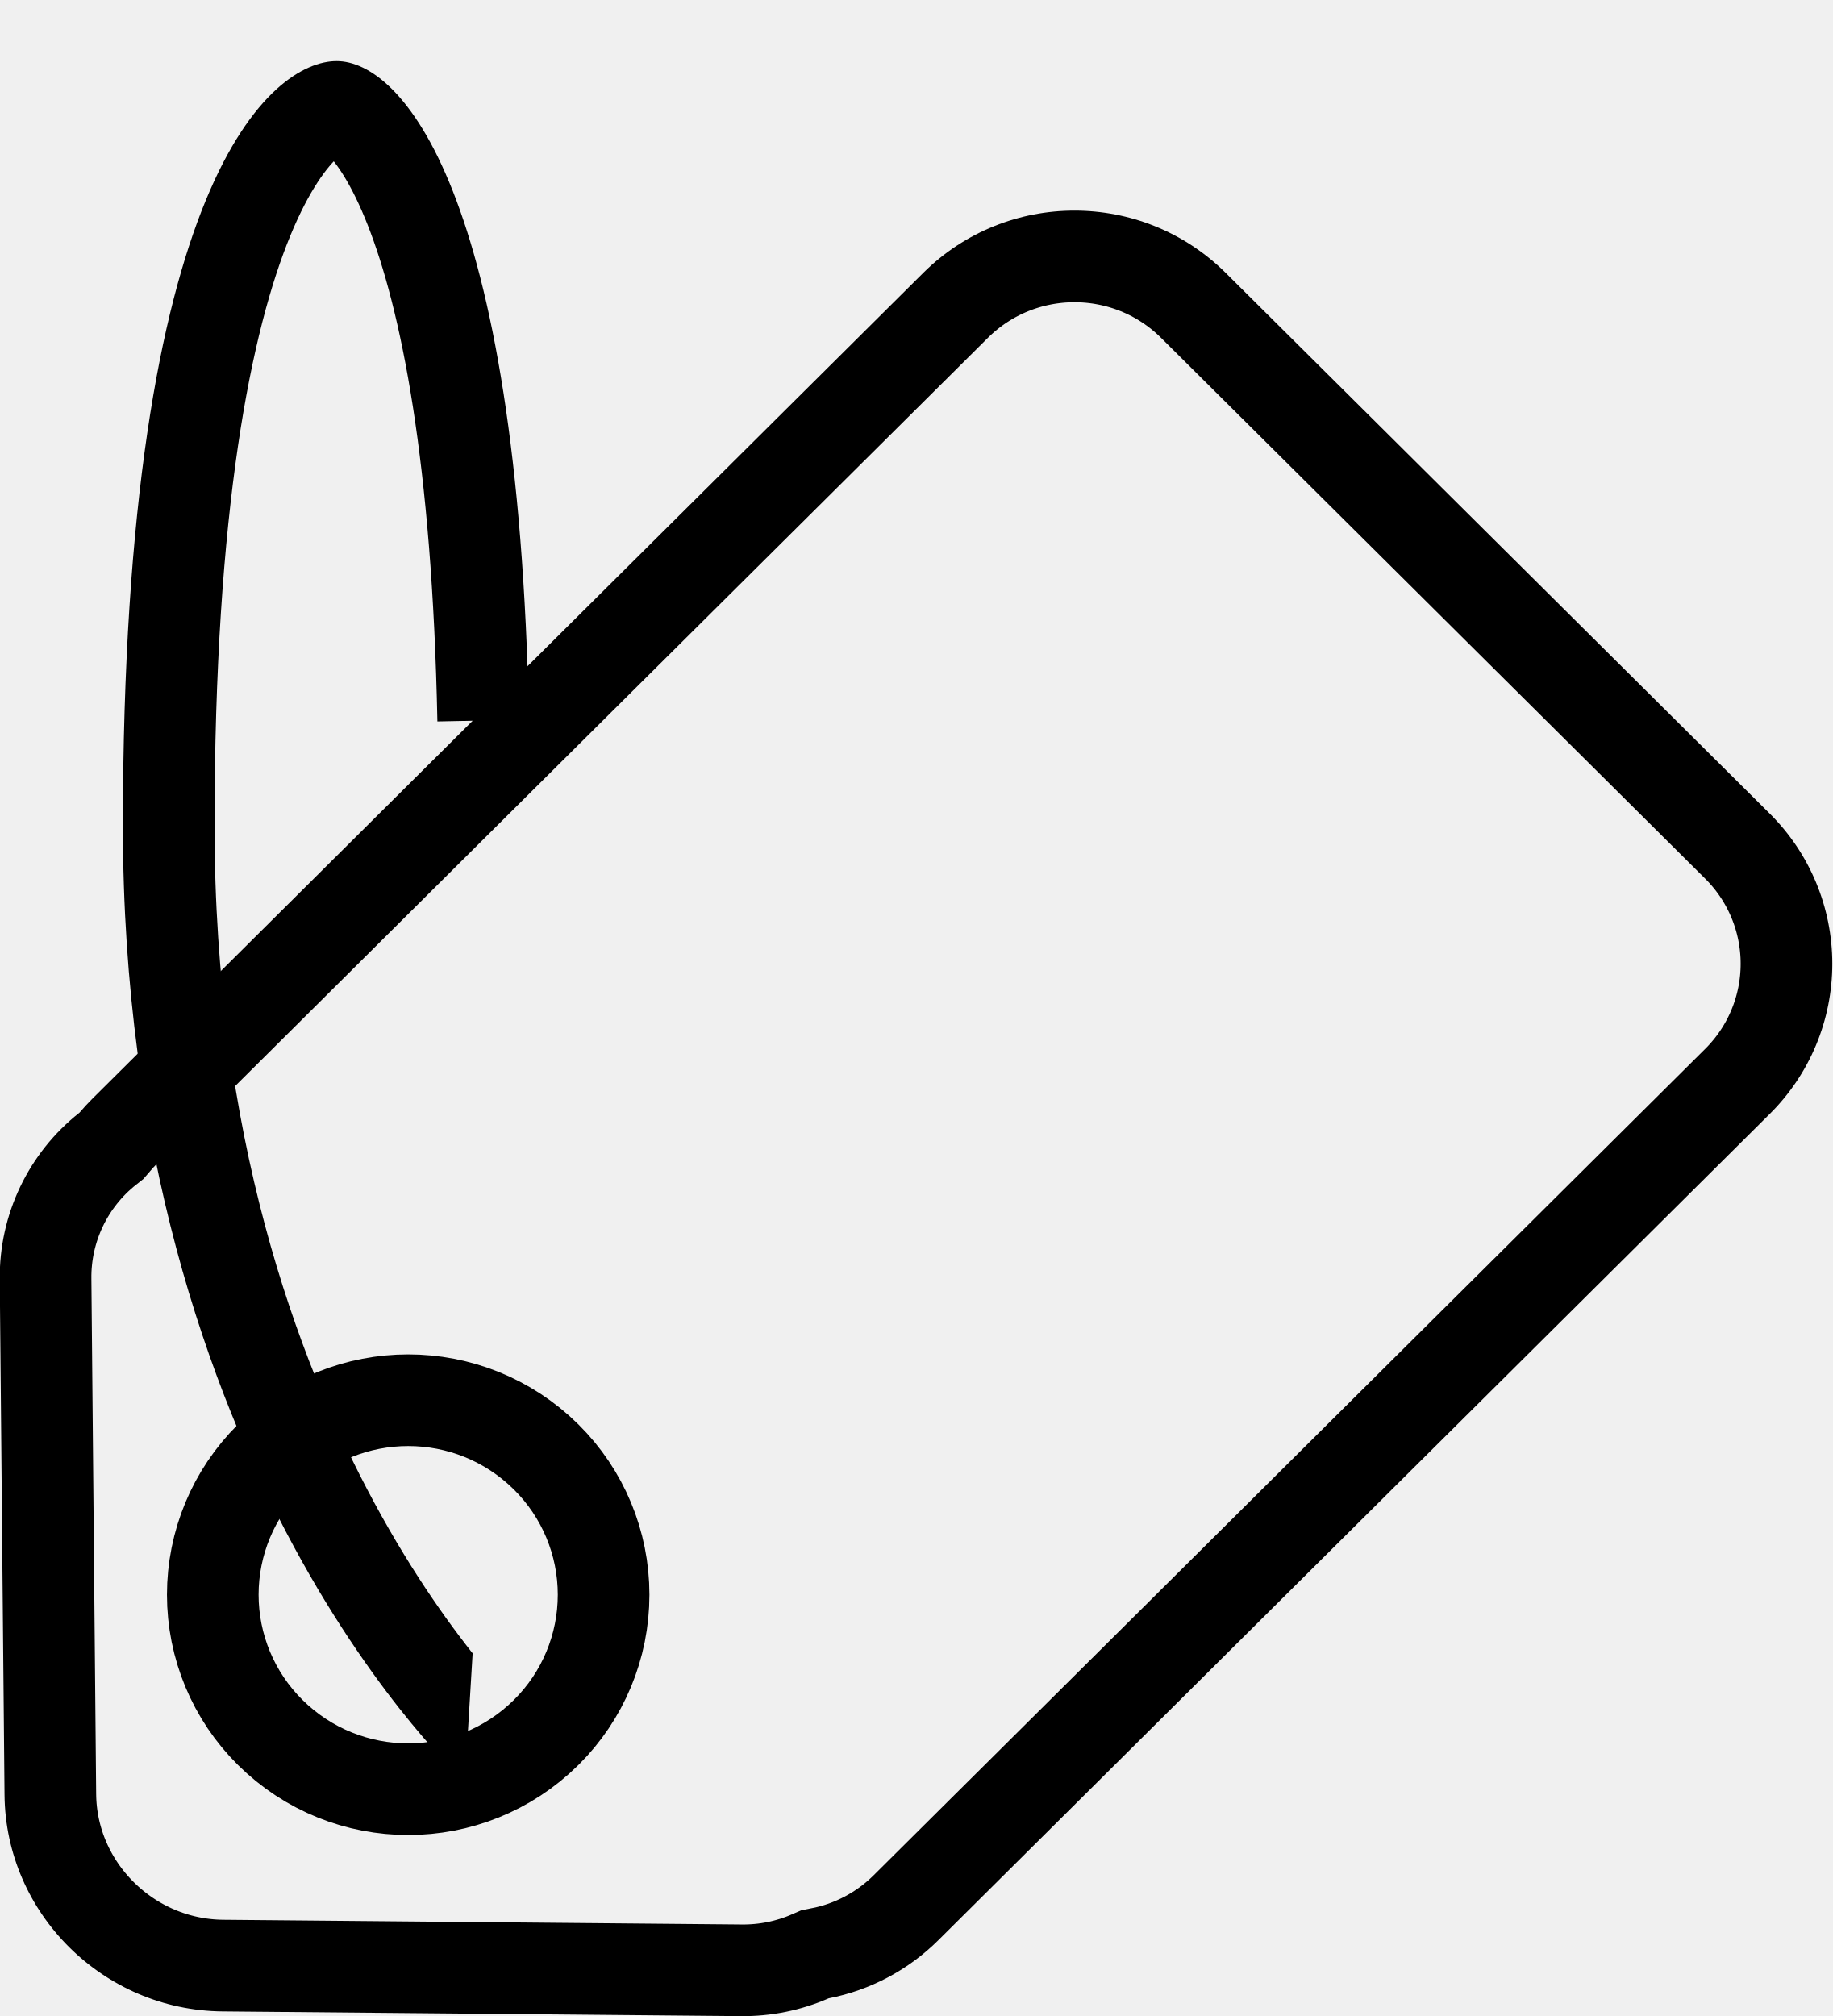
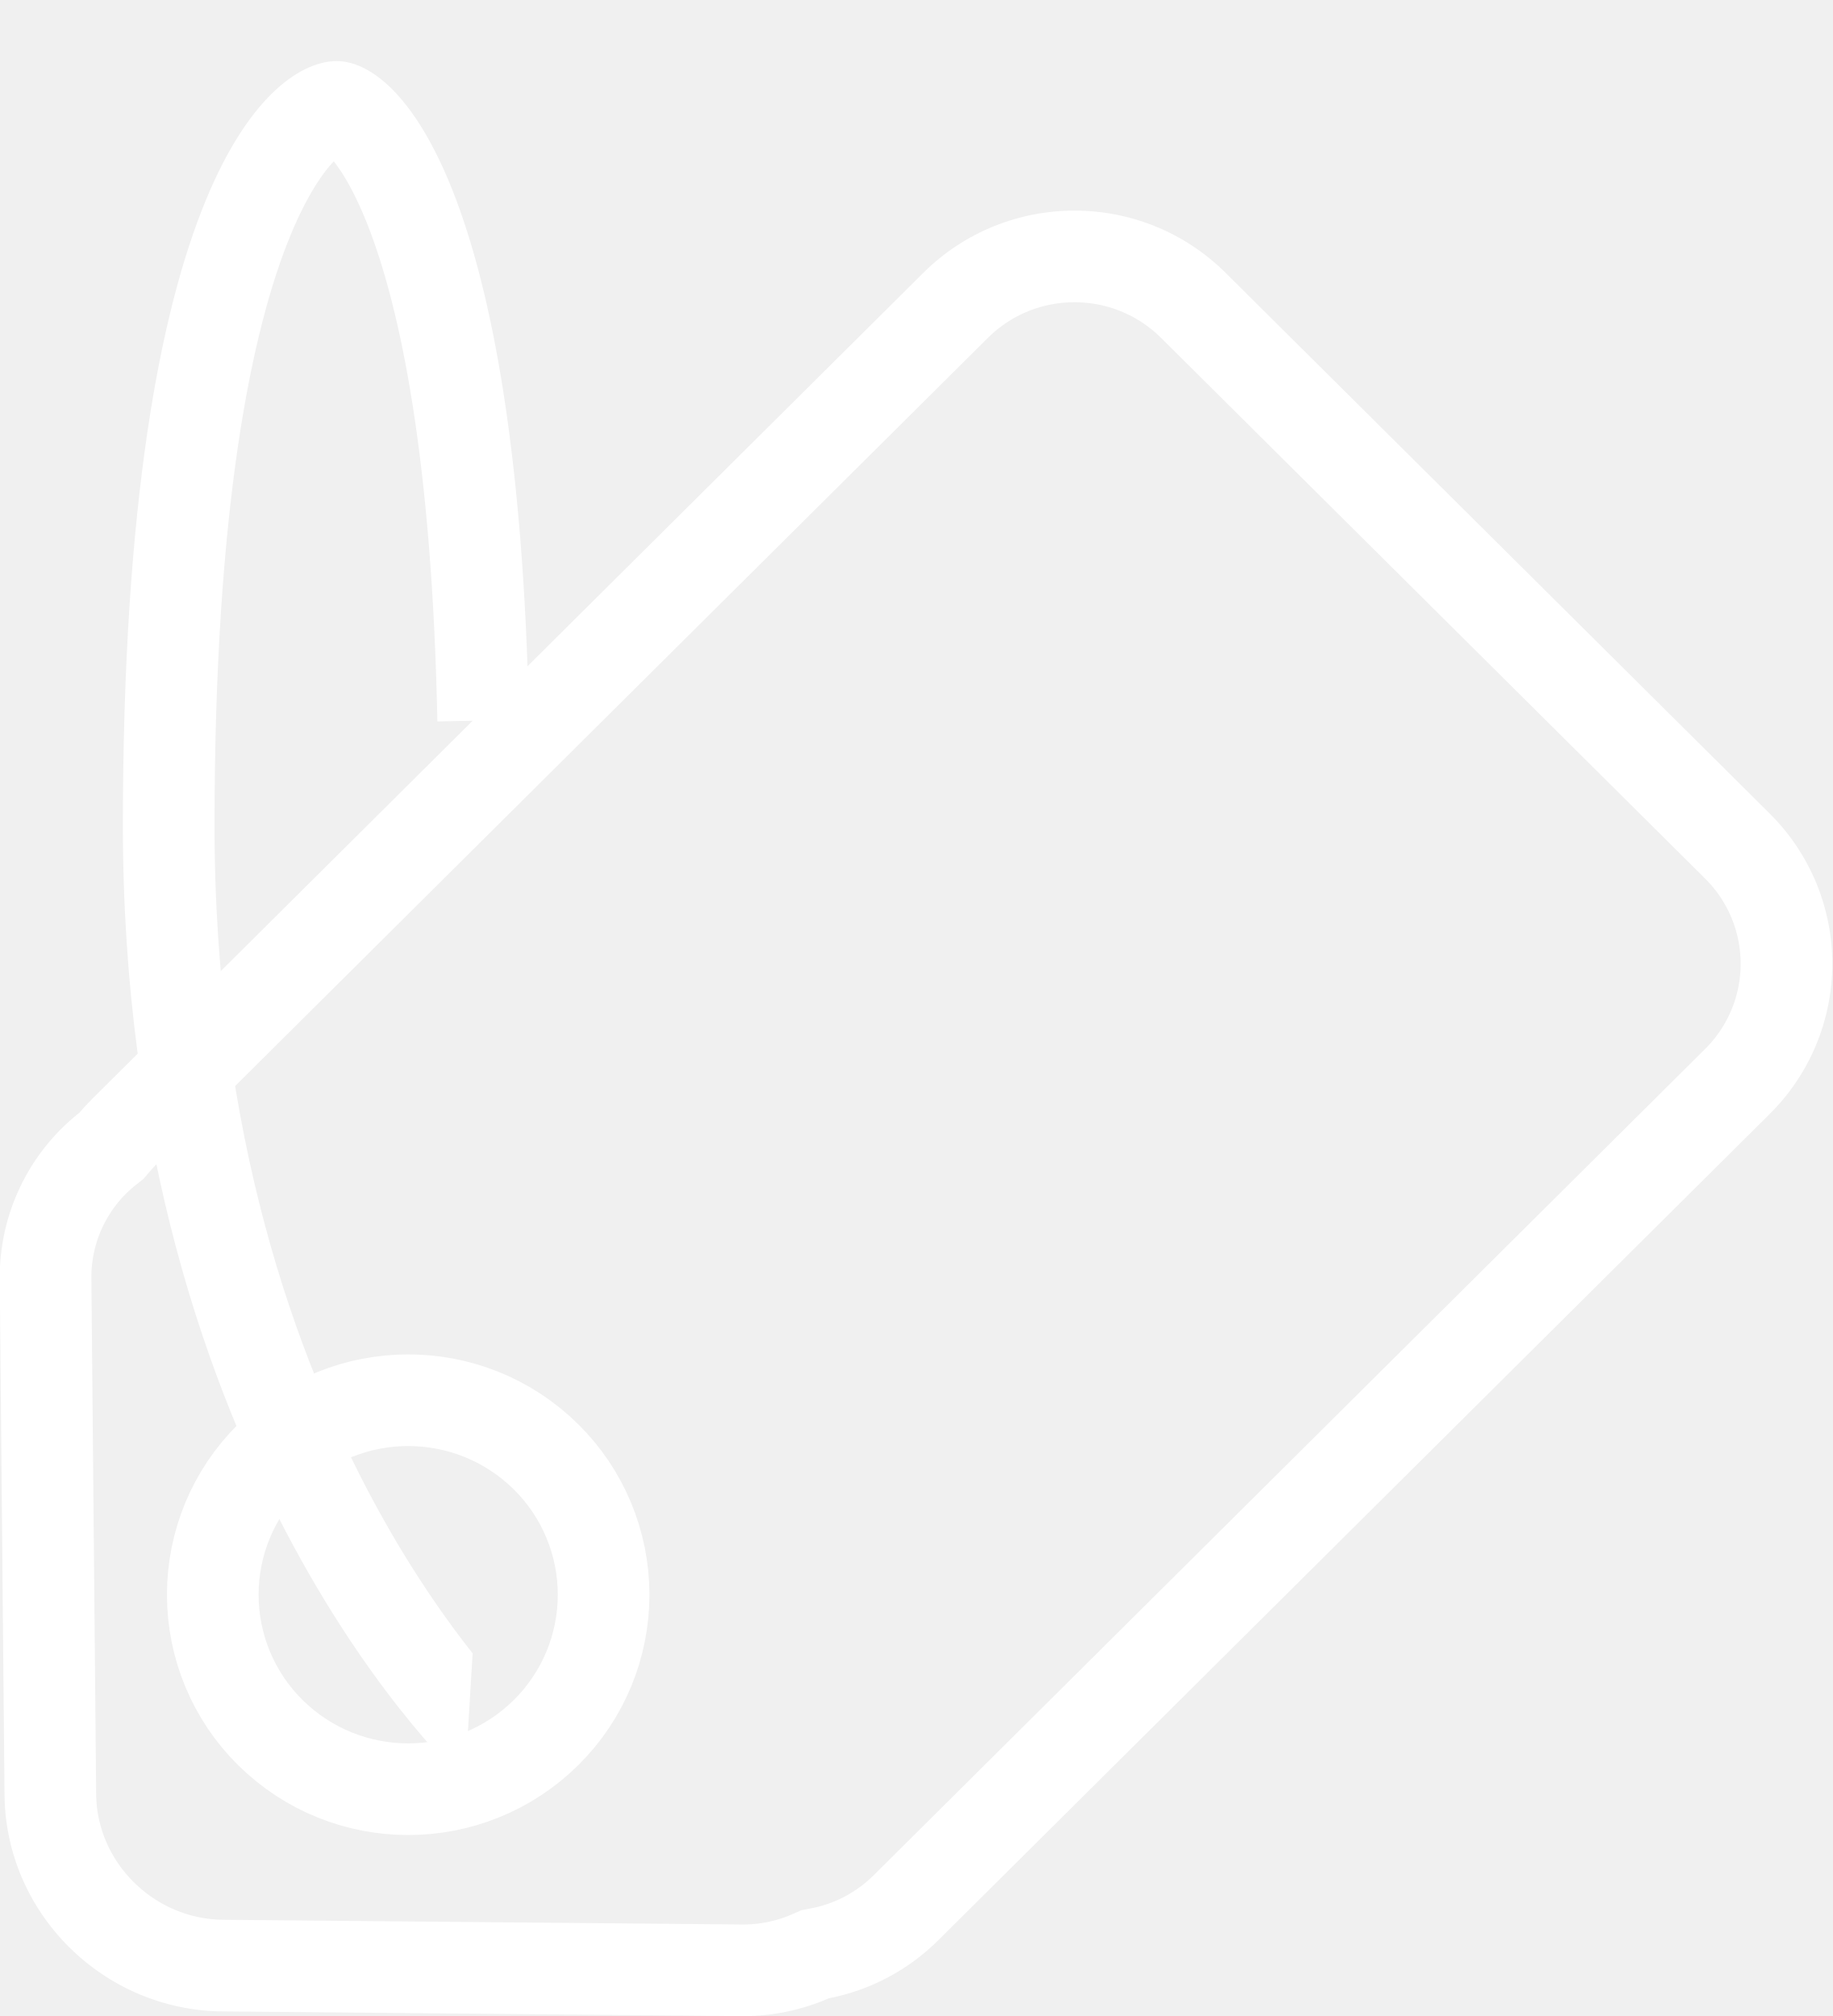
<svg xmlns="http://www.w3.org/2000/svg" width="60" height="66">
  <defs>
    <clipPath id="a">
      <path fill="#fff" d="M40.123 8.932l17.812 17.703a6.924 6.924 0 010 9.834L30.722 63.515a6.978 6.978 0 01-3.592 1.906 7.005 7.005 0 01-2.88.583L7.283 65.85c-3.905-.036-7.1-3.21-7.135-7.09l-.156-16.865a6.858 6.858 0 012.61-5.469c.13-.153.268-.303.413-.447L30.227 8.932a7.028 7.028 0 019.896 0zM9.9 48.766a4.847 4.847 0 000 6.884 4.92 4.92 0 006.926 0 4.847 4.847 0 000-6.884 4.92 4.92 0 00-6.926 0z" />
    </clipPath>
    <clipPath id="b">
      <path fill="#fff" d="M15.219 58.329S4.023 48.245 4.023 27.035 8.921 2 11.02 2c2.1 0 5.948 4.172 6.298 21.558" />
    </clipPath>
  </defs>
-   <path fill="none" stroke="#000" stroke-miterlimit="20" stroke-width="6" d="M40.123 8.932l17.812 17.703a6.924 6.924 0 010 9.834L30.722 63.515a6.978 6.978 0 01-3.592 1.906 7.005 7.005 0 01-2.88.583L7.283 65.85c-3.905-.036-7.1-3.21-7.135-7.09l-.156-16.865a6.858 6.858 0 012.61-5.469c.13-.153.268-.303.413-.447L30.227 8.932a7.028 7.028 0 019.896 0zM9.9 48.766a4.847 4.847 0 000 6.884 4.92 4.92 0 006.926 0 4.847 4.847 0 000-6.884 4.92 4.92 0 00-6.926 0z" clip-path="url(&quot;#a&quot;)" />
-   <path fill="none" stroke="#000" stroke-miterlimit="20" stroke-width="6" d="M15.219 58.329v0S4.023 48.245 4.023 27.035 8.921 2 11.02 2c2.1 0 5.948 4.172 6.298 21.558" clip-path="url(&quot;#b&quot;)" />
+   <path fill="none" stroke="#fff" stroke-miterlimit="20" stroke-width="6" d="M40.123 8.932l17.812 17.703a6.924 6.924 0 010 9.834L30.722 63.515a6.978 6.978 0 01-3.592 1.906 7.005 7.005 0 01-2.88.583L7.283 65.85c-3.905-.036-7.1-3.21-7.135-7.09l-.156-16.865a6.858 6.858 0 012.61-5.469c.13-.153.268-.303.413-.447L30.227 8.932a7.028 7.028 0 019.896 0zM9.9 48.766a4.847 4.847 0 000 6.884 4.92 4.92 0 006.926 0 4.847 4.847 0 000-6.884 4.92 4.92 0 00-6.926 0z" clip-path="url(&quot;#a&quot;)" />
+   <path fill="none" stroke="#fff" stroke-miterlimit="20" stroke-width="6" d="M15.219 58.329v0S4.023 48.245 4.023 27.035 8.921 2 11.02 2c2.1 0 5.948 4.172 6.298 21.558" clip-path="url(&quot;#b&quot;)" />
</svg>
